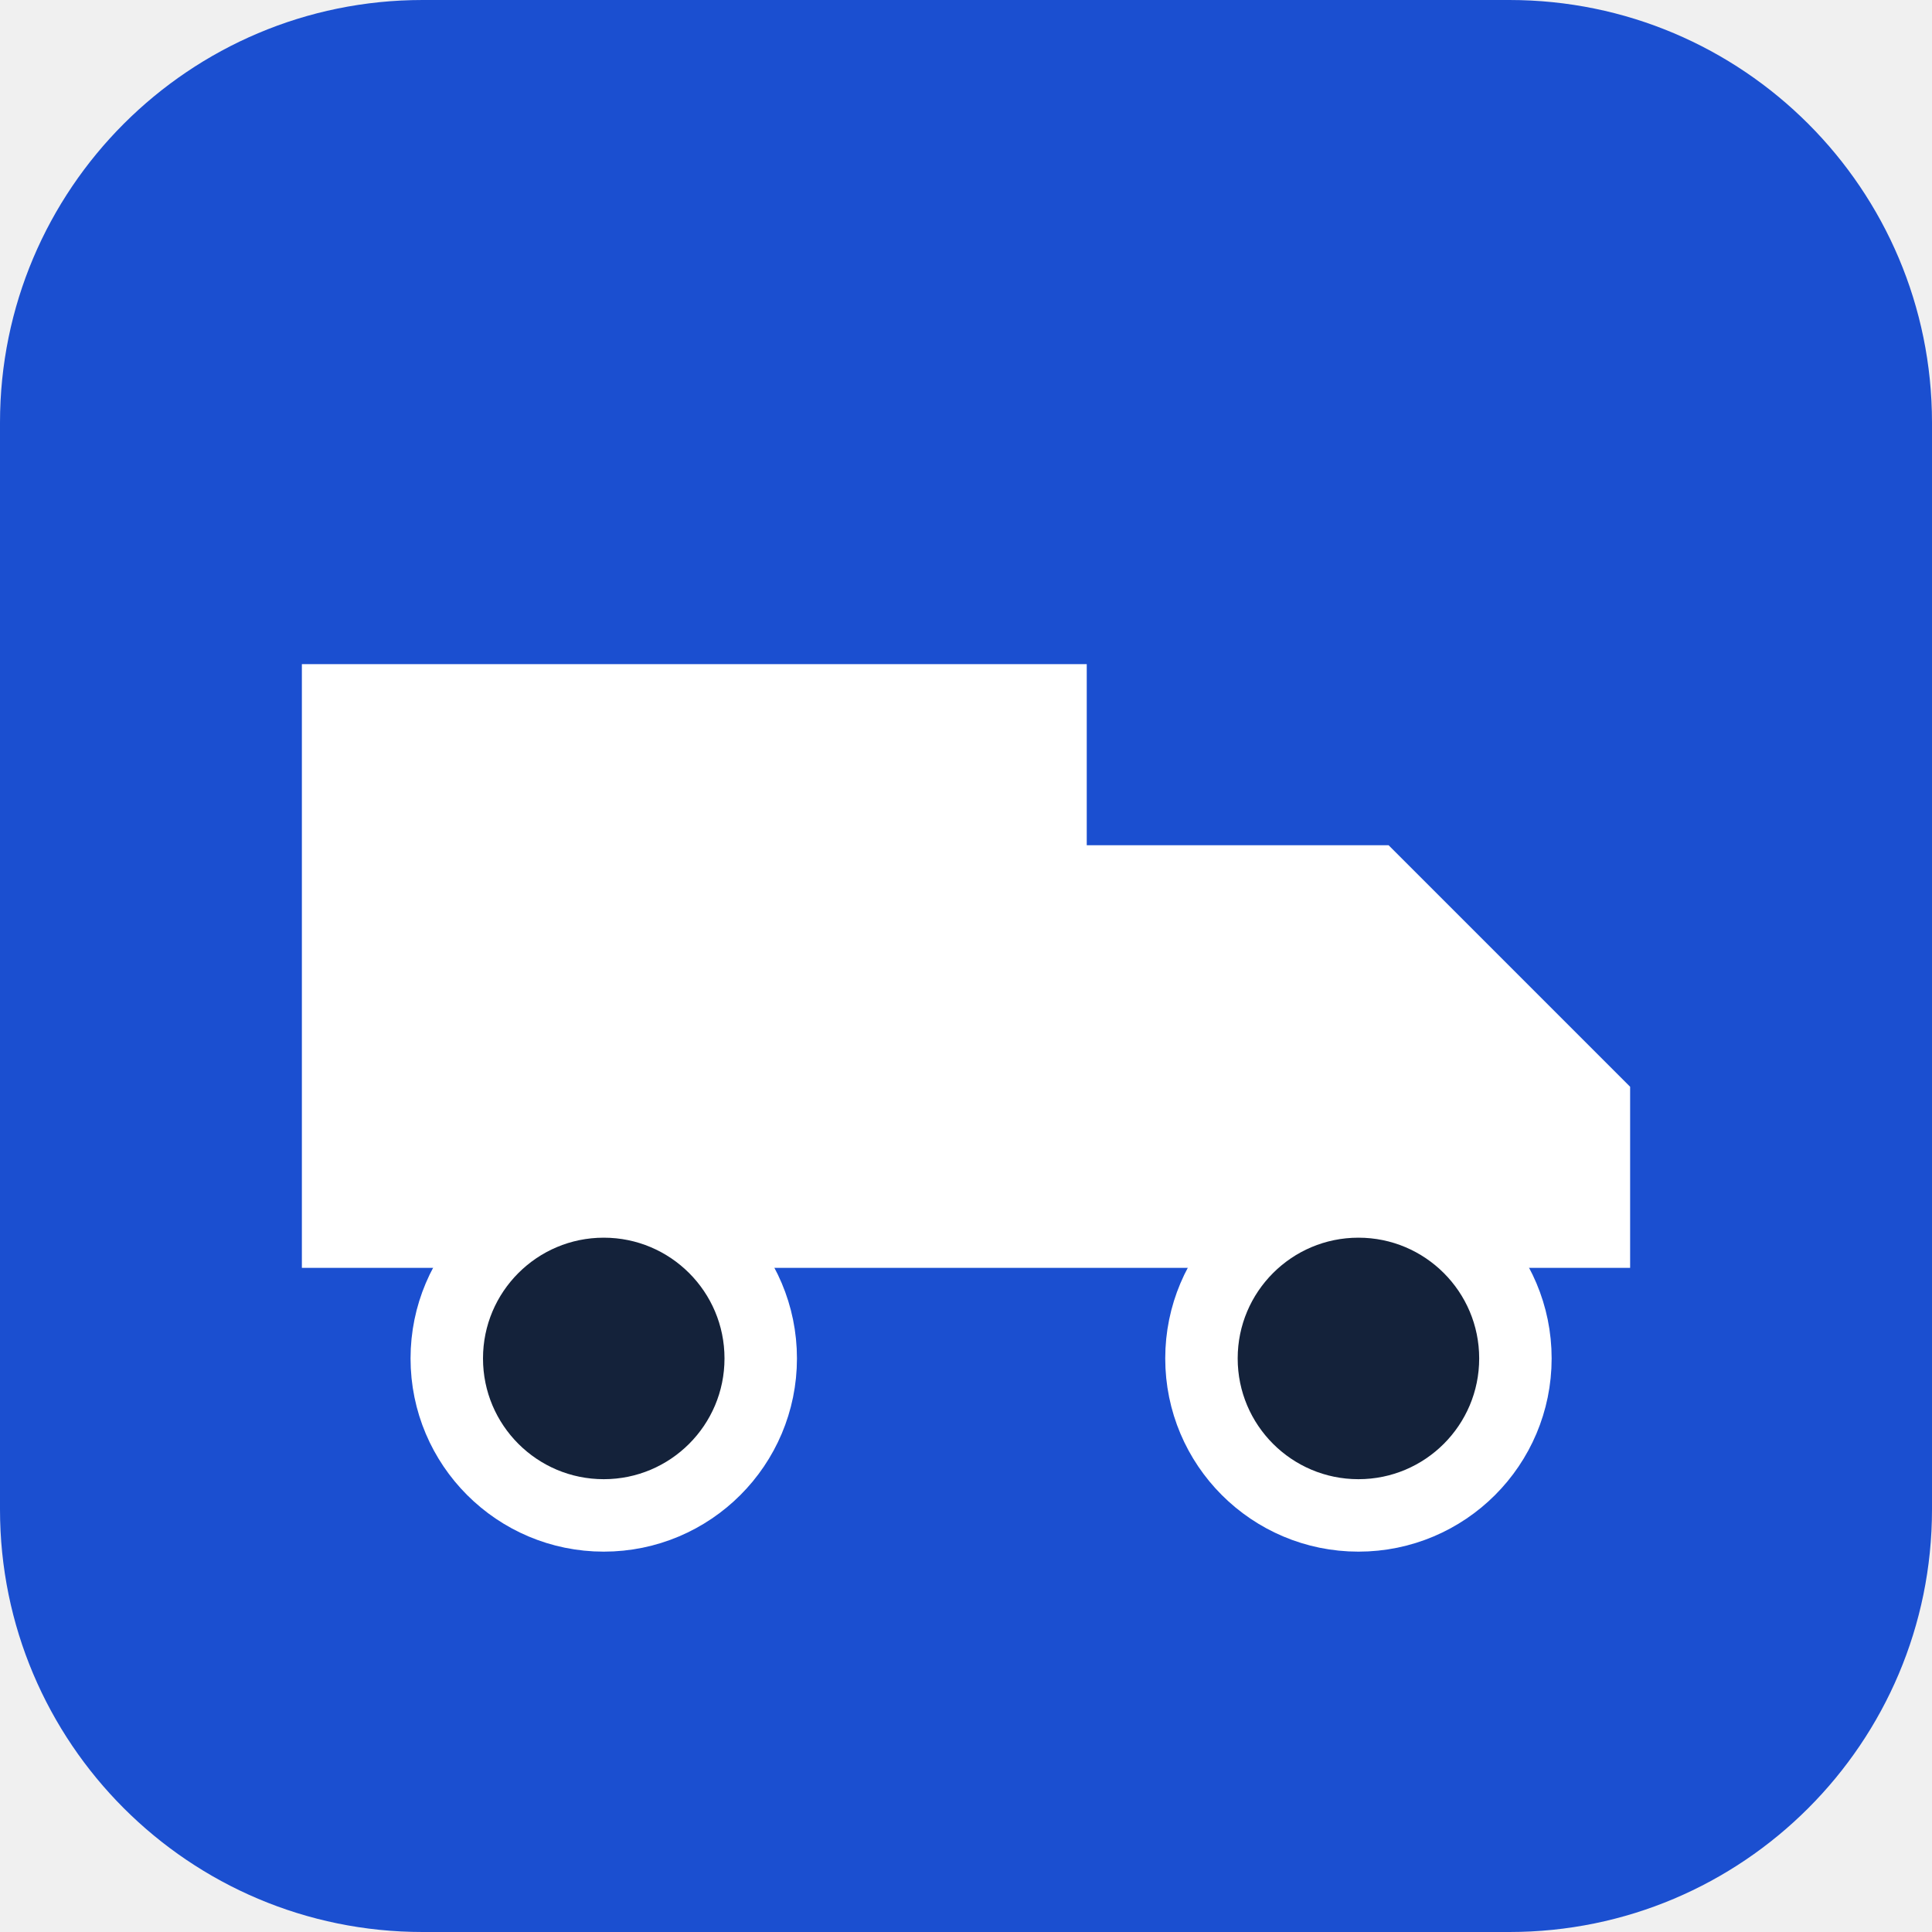
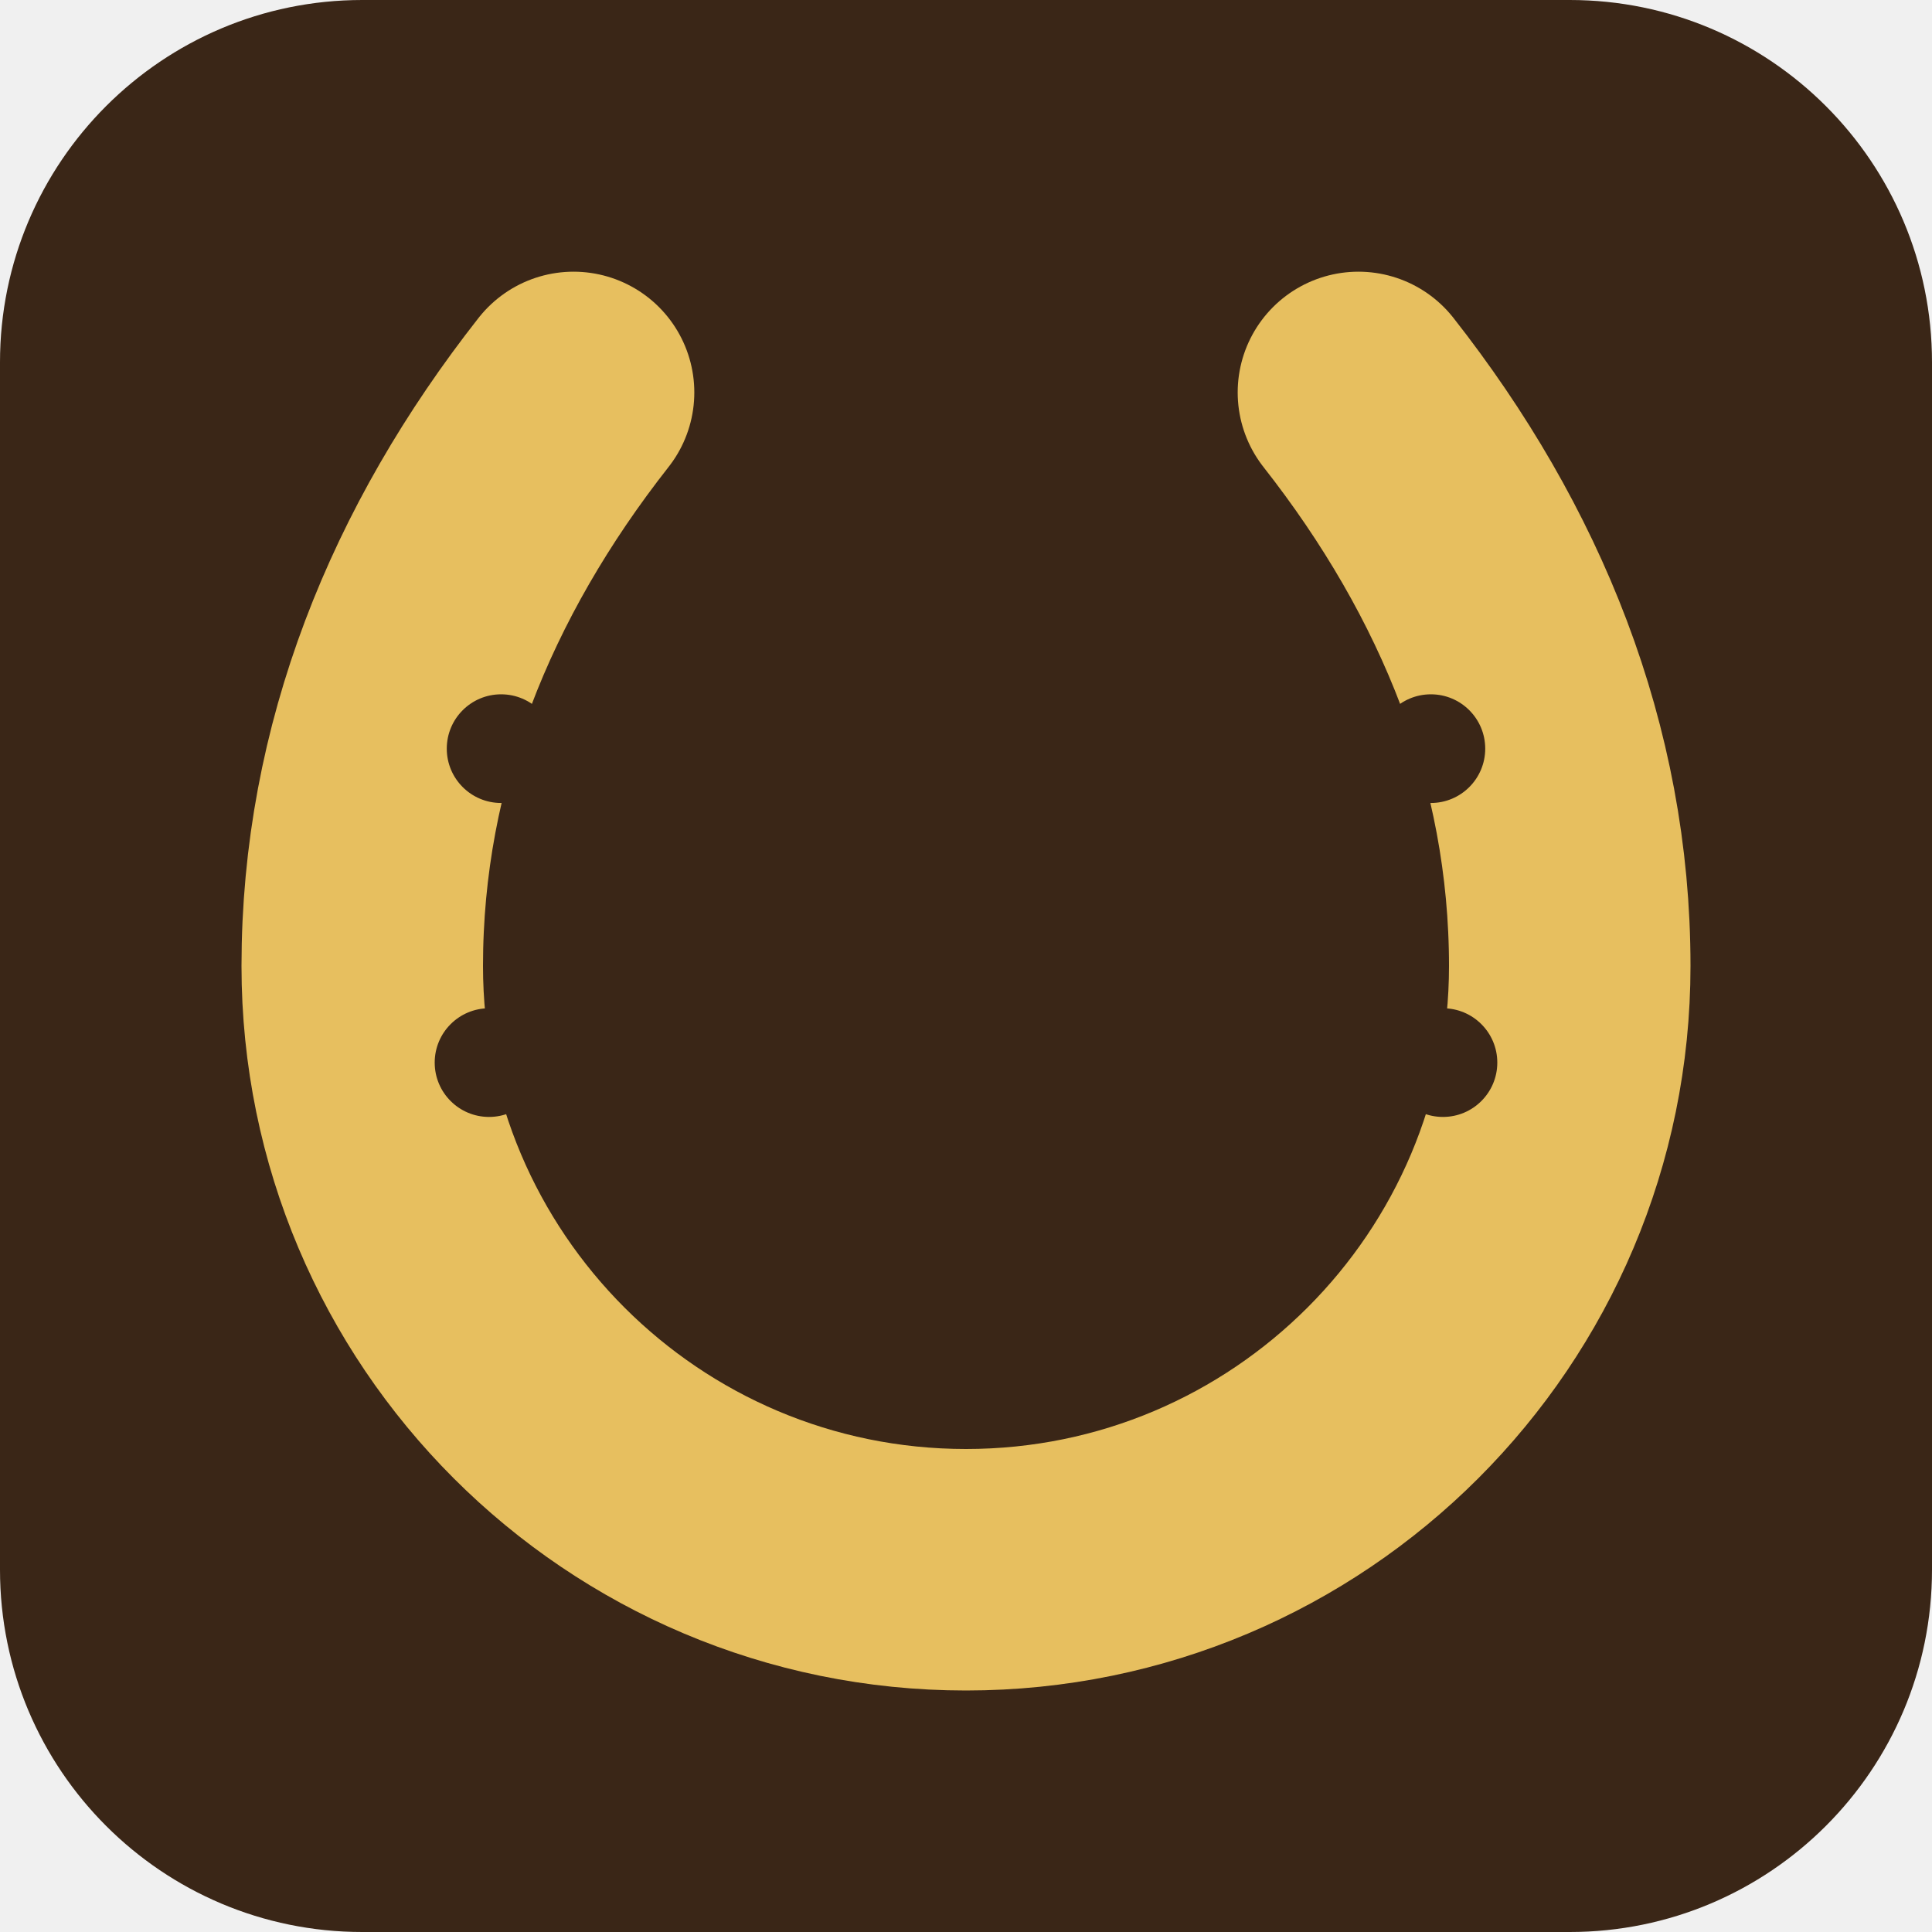
<svg xmlns="http://www.w3.org/2000/svg" viewBox="0 0 32 32">
-   <rect width="32" height="32" rx="7" fill="#1b4fd0" />
-   <path d="M5 11h13v10H5zM18 14h5l4 4v3h-9z" fill="#fff" />
-   <circle cx="10" cy="22.5" r="2.6" fill="#14223a" stroke="#fff" stroke-width="1.2" />
-   <circle cx="22.5" cy="22.5" r="2.6" fill="#14223a" stroke="#fff" stroke-width="1.2" />
+   <rect width="32" height="32" rx="6" fill="#3a2617" />
+   <path d="M9.5 6.5C7.3 9.3 6 12.5 6 16a10 10 0 0 0 20 0c0-3.5-1.3-6.7-3.5-9.5" fill="none" stroke="#e7bf5f" stroke-width="4" stroke-linecap="round" />
+   <g fill="#3a2617">
+     <circle cx="8.3" cy="12.4" r="0.9" />
+     <circle cx="8.1" cy="17.6" r="0.9" />
+     <circle cx="23.7" cy="12.4" r="0.9" />
+     <circle cx="23.9" cy="17.6" r="0.9" />
+   </g>
</svg>
